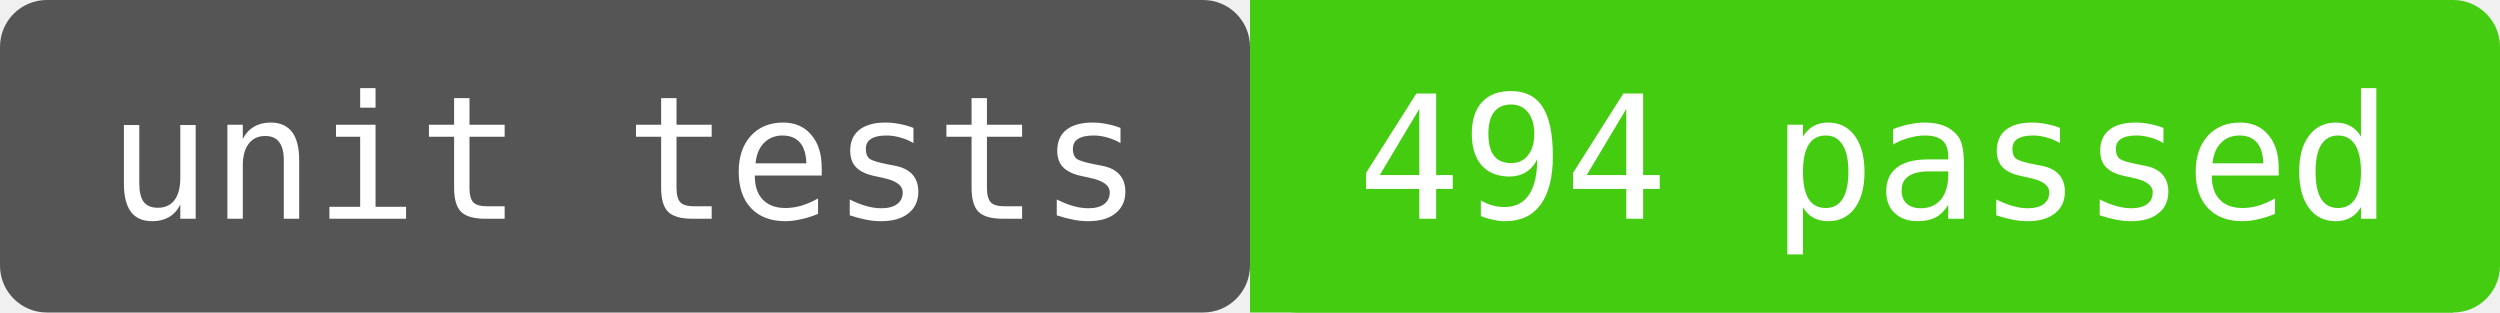
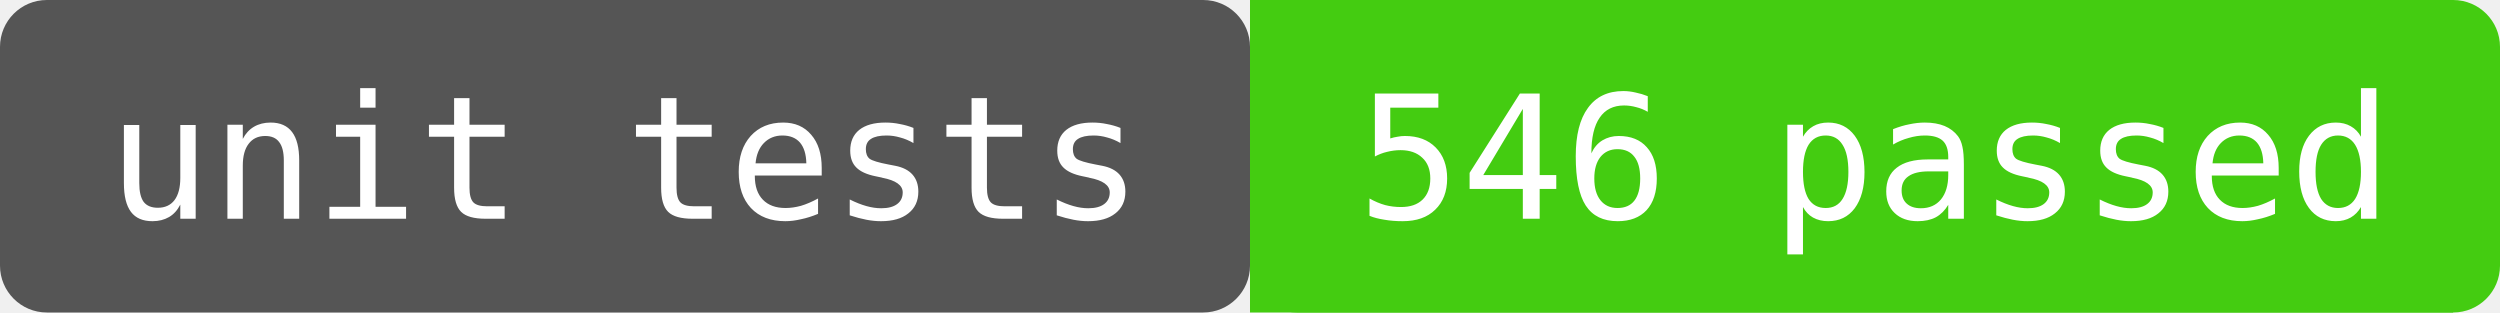
- <svg xmlns="http://www.w3.org/2000/svg" width="160" height="20" viewBox="0 0 160 20" role="img" aria-label="unit tests: 494 passed">
+ <svg xmlns="http://www.w3.org/2000/svg" width="160" height="20" viewBox="0 0 160 20" role="img" aria-label="unit tests: 546 passed">
  <rect width="80" height="20" rx="3" fill="#555" />
  <rect x="80" width="80" height="20" rx="3" fill="#4c1" />
  <rect x="80" width="77" height="20" fill="#4c1" />
  <text x="40" y="14" font-family="monospace" font-size="11" fill="#fff" text-anchor="middle">unit tests</text>
-   <text x="120" y="14" font-family="monospace" font-size="11" fill="#fff" text-anchor="middle">494 passed</text>
+   <text x="120" y="14" font-family="monospace" font-size="11" fill="#fff" text-anchor="middle">546 passed</text>
</svg>
